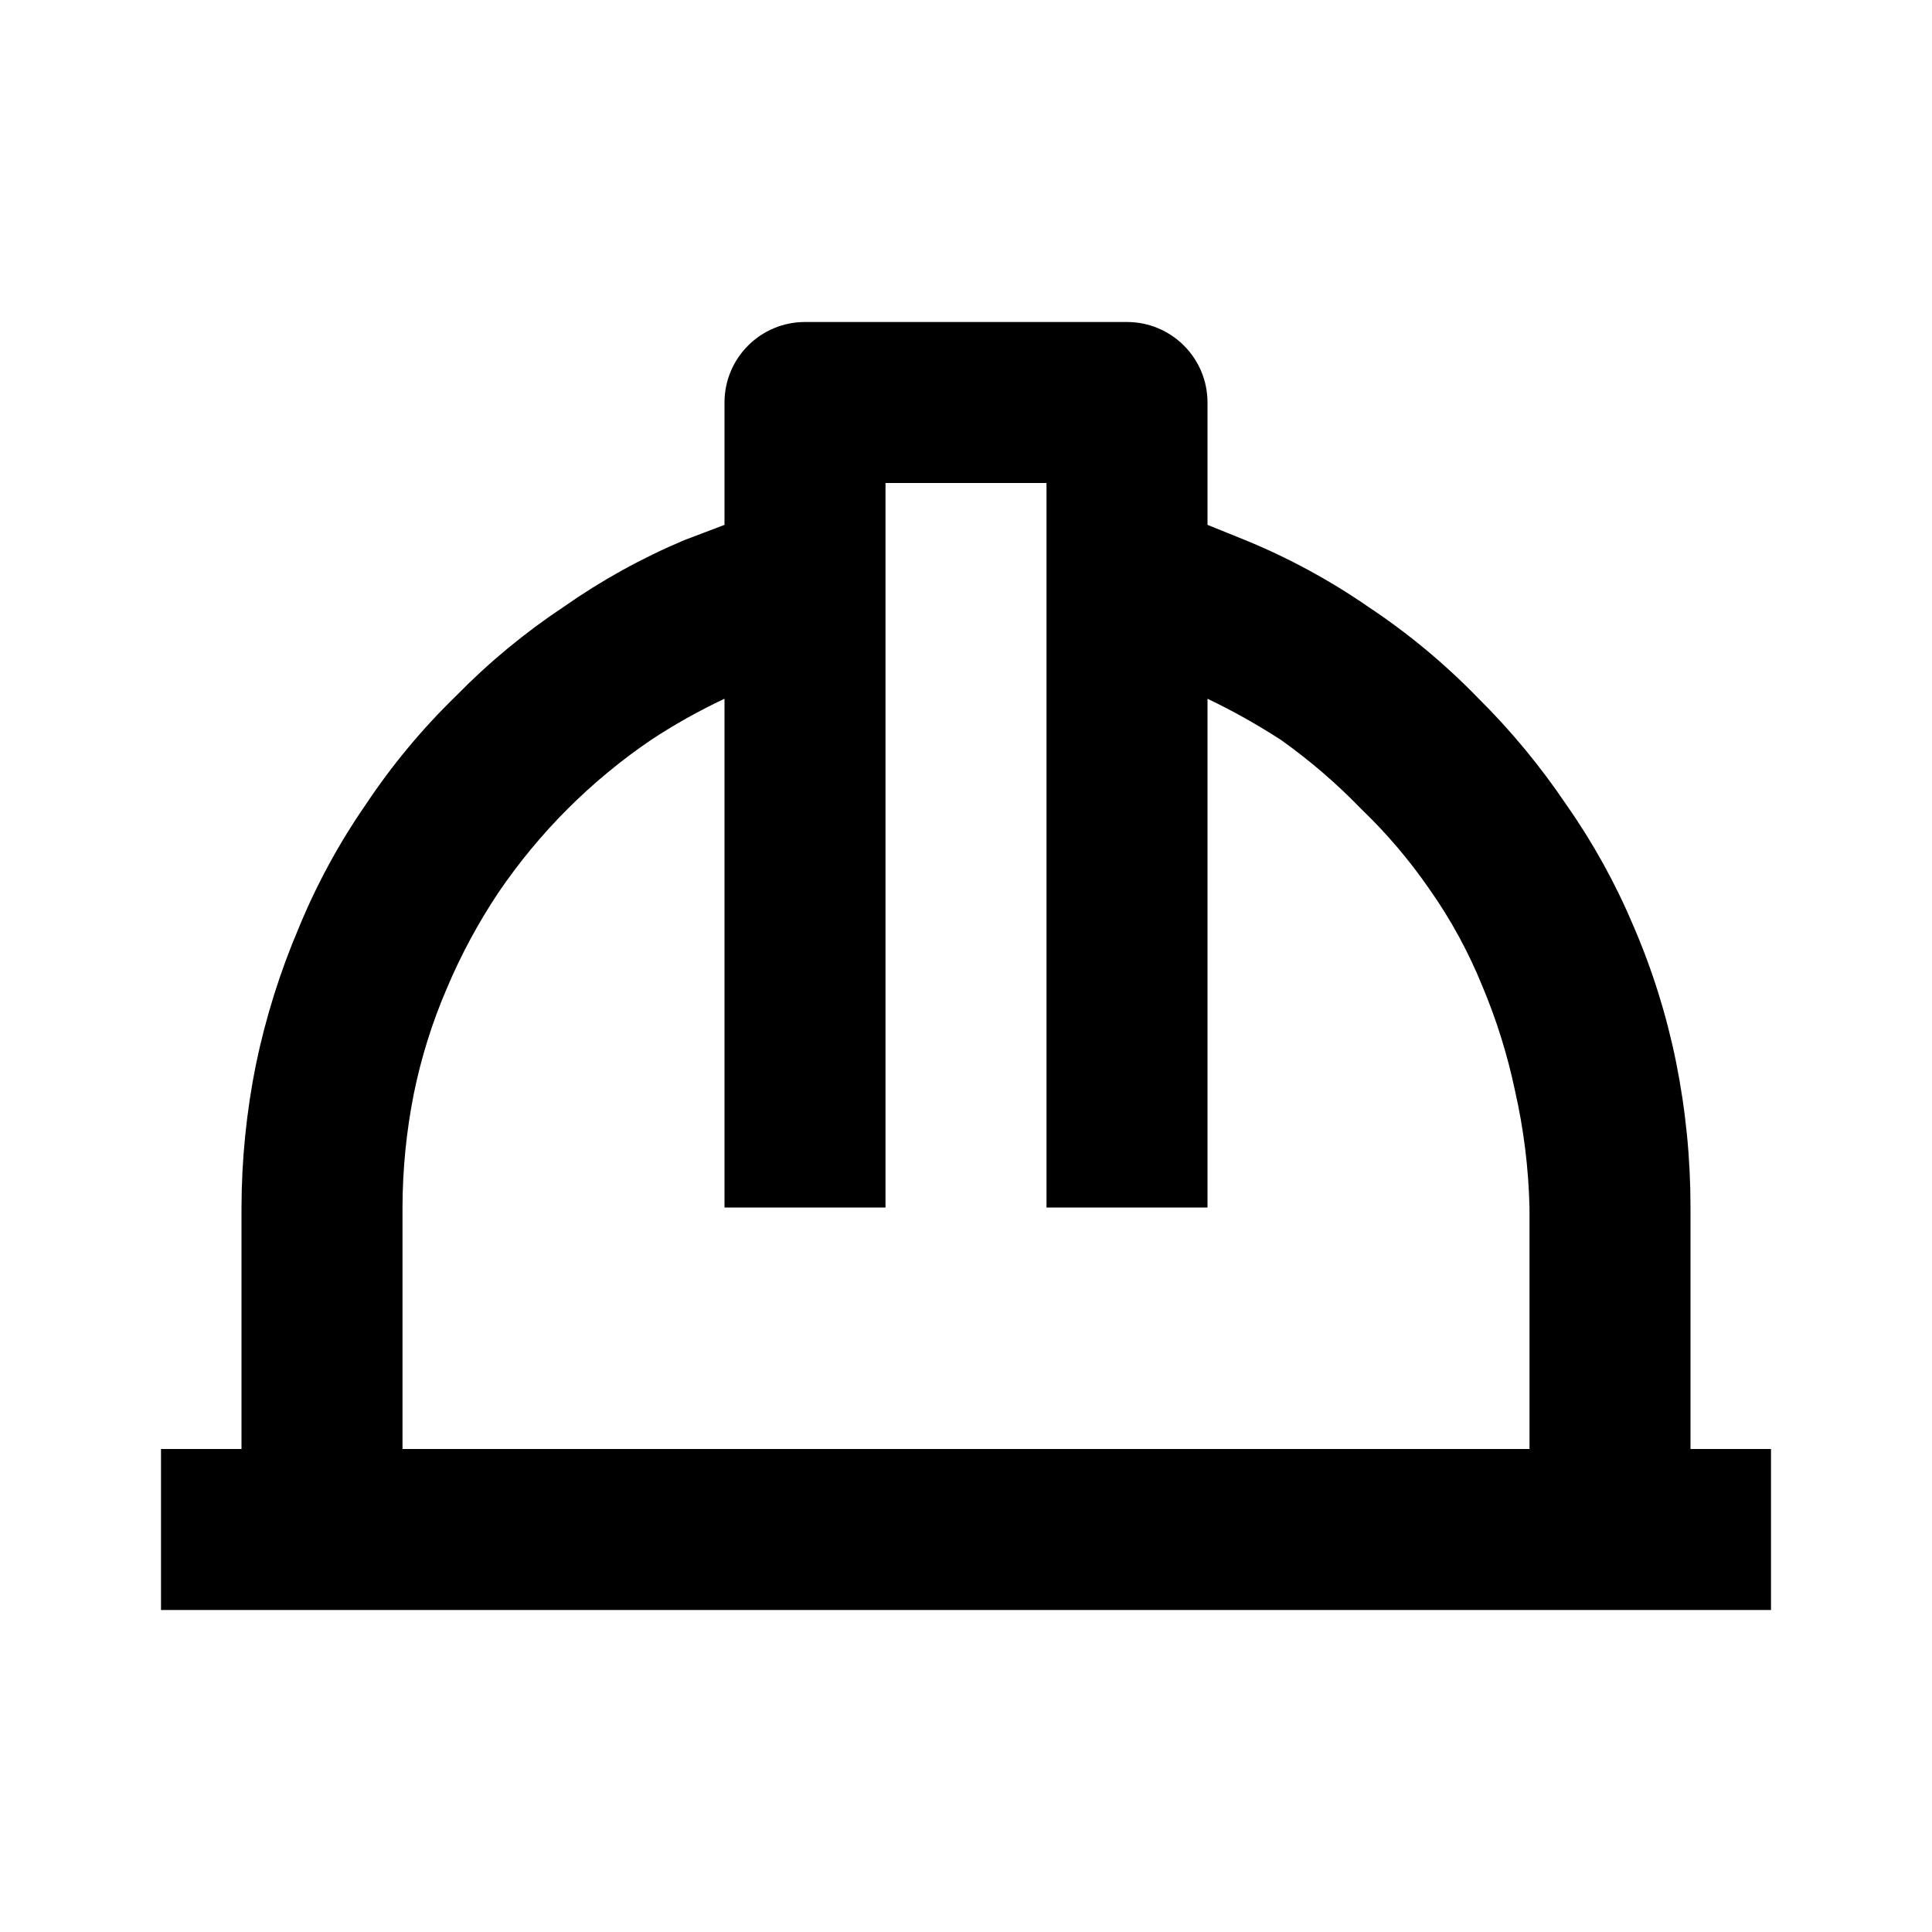
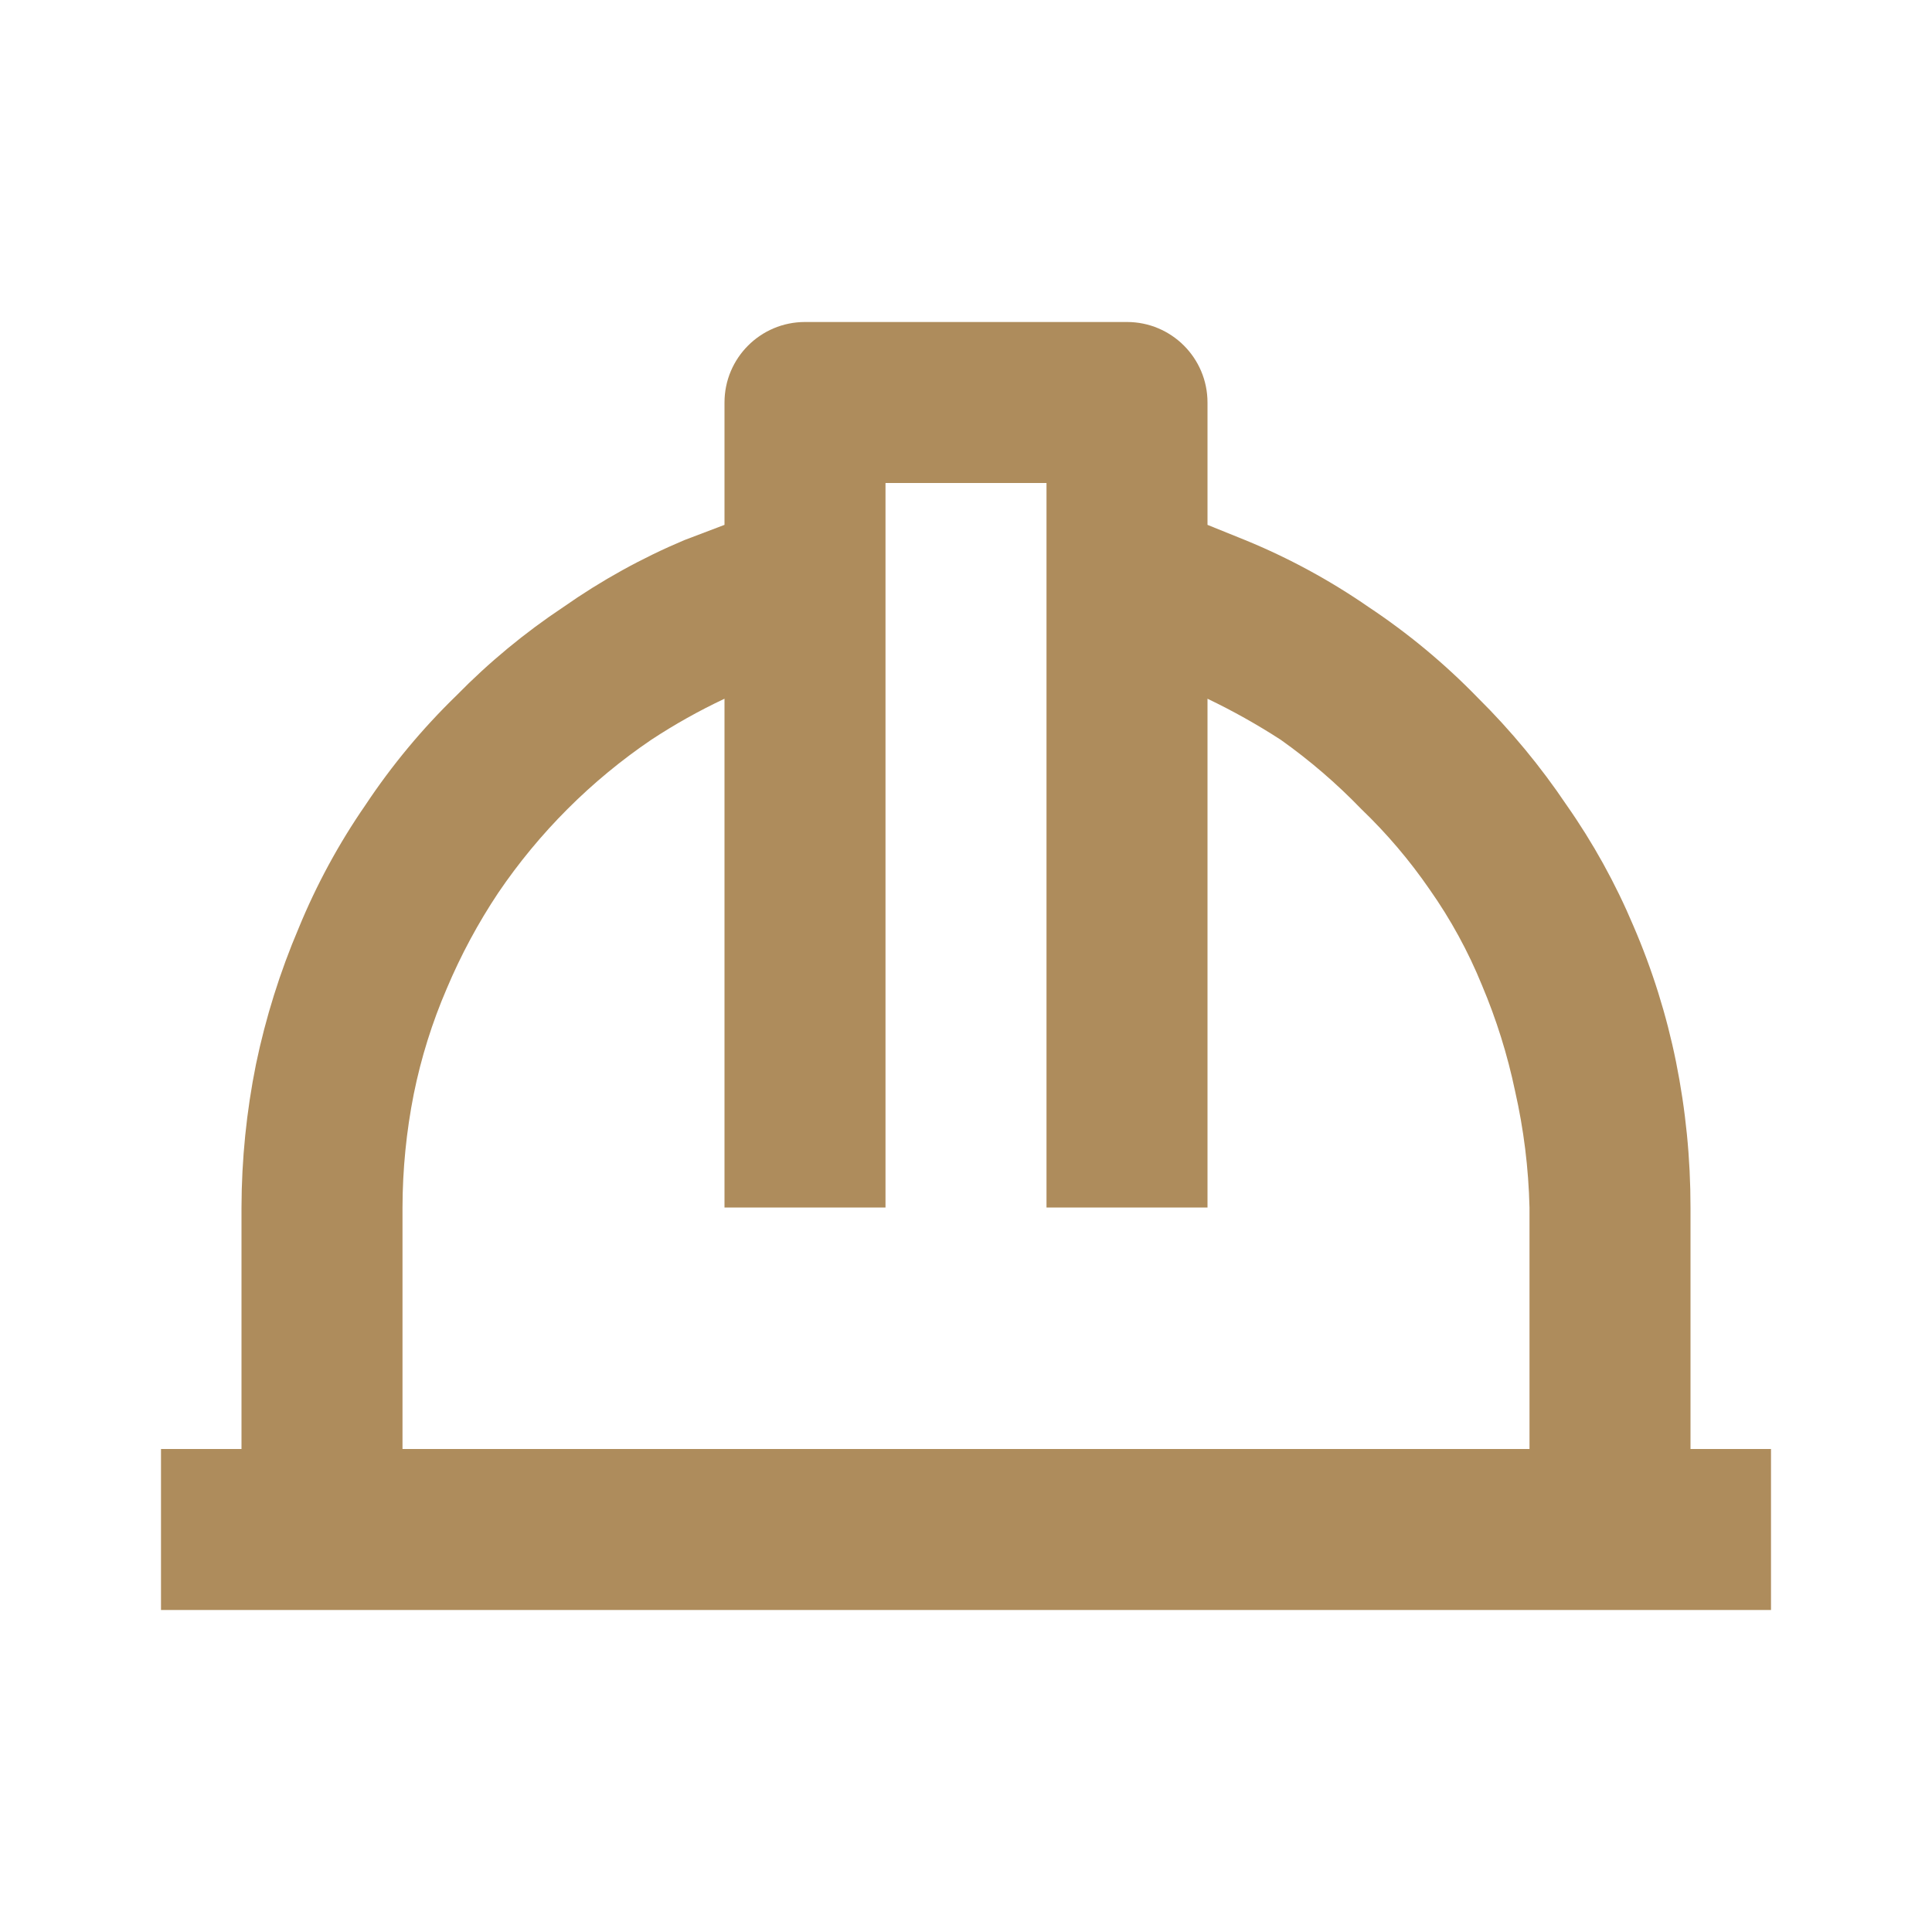
- <svg xmlns="http://www.w3.org/2000/svg" width="24" height="24" viewBox="0 0 24 24" style="fill: #000;transform: ;msFilter:;">
+ <svg xmlns="http://www.w3.org/2000/svg" width="24" height="24" viewBox="0 0 24 24" style="fill: #ae8c5c;transform: ;msFilter:;">
  <path d="M21 15a9.11 9.11 0 0 0-.18-1.81 8.53 8.53 0 0 0-.53-1.69 8.08 8.08 0 0 0-.83-1.5 8.73 8.73 0 0 0-1.1-1.33A8.27 8.27 0 0 0 17 7.54a8.08 8.08 0 0 0-1.53-.83L15 6.52V5a1 1 0 0 0-1-1h-4a1 1 0 0 0-1 1v1.52l-.5.19a8.08 8.08 0 0 0-1.5.83 8.27 8.27 0 0 0-1.33 1.1A8.27 8.27 0 0 0 4.54 10a8.08 8.08 0 0 0-.83 1.53 9 9 0 0 0-.53 1.69A9.11 9.11 0 0 0 3 15v3H2v2h20v-2h-1zM5 15a7.33 7.33 0 0 1 .14-1.41 6.64 6.64 0 0 1 .41-1.31 7.15 7.15 0 0 1 .64-1.19 7.15 7.15 0 0 1 1.9-1.9A7.33 7.33 0 0 1 9 8.68V15h2V6h2v9h2V8.68a8.13 8.13 0 0 1 .91.51 7.09 7.09 0 0 1 1 .86 6.44 6.44 0 0 1 .85 1 6 6 0 0 1 .65 1.19 7.13 7.13 0 0 1 .41 1.31A7.33 7.33 0 0 1 19 15v3H5z" />
</svg>
